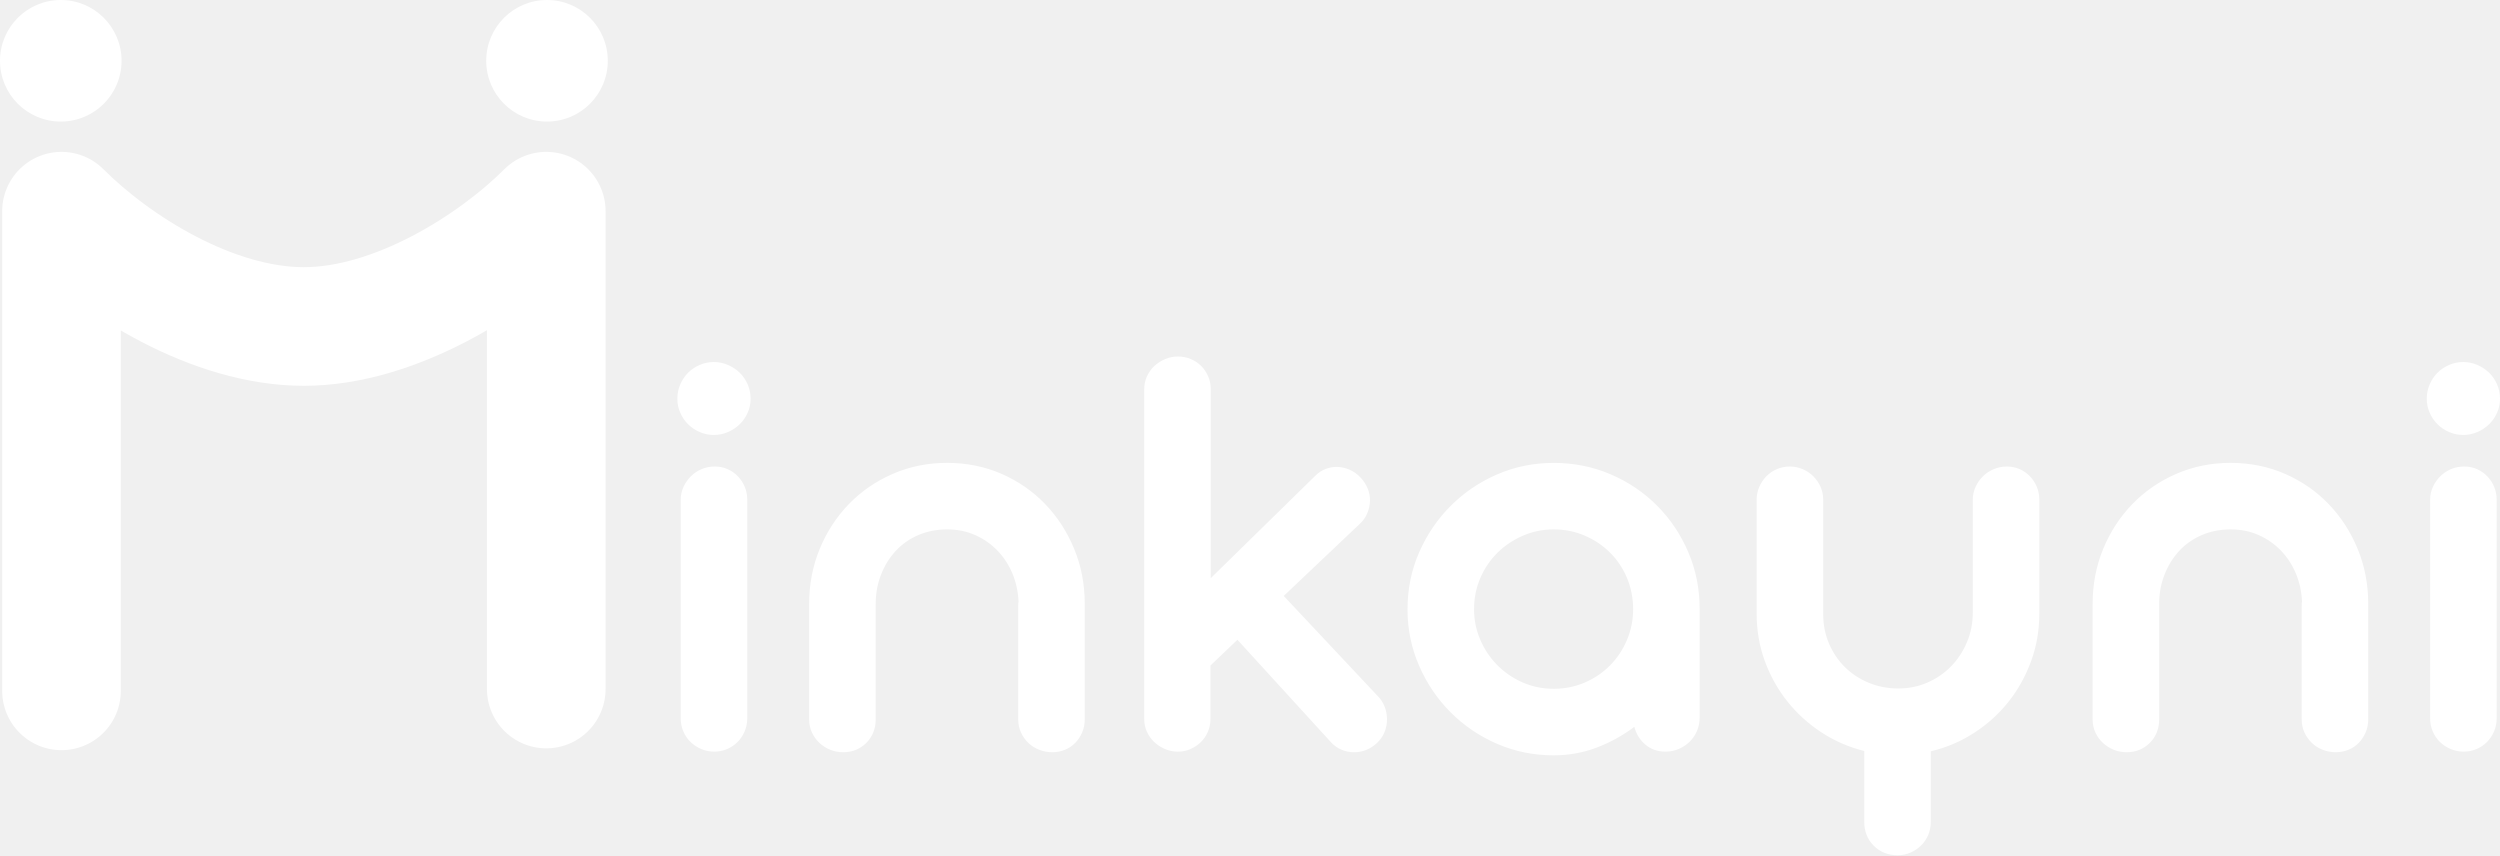
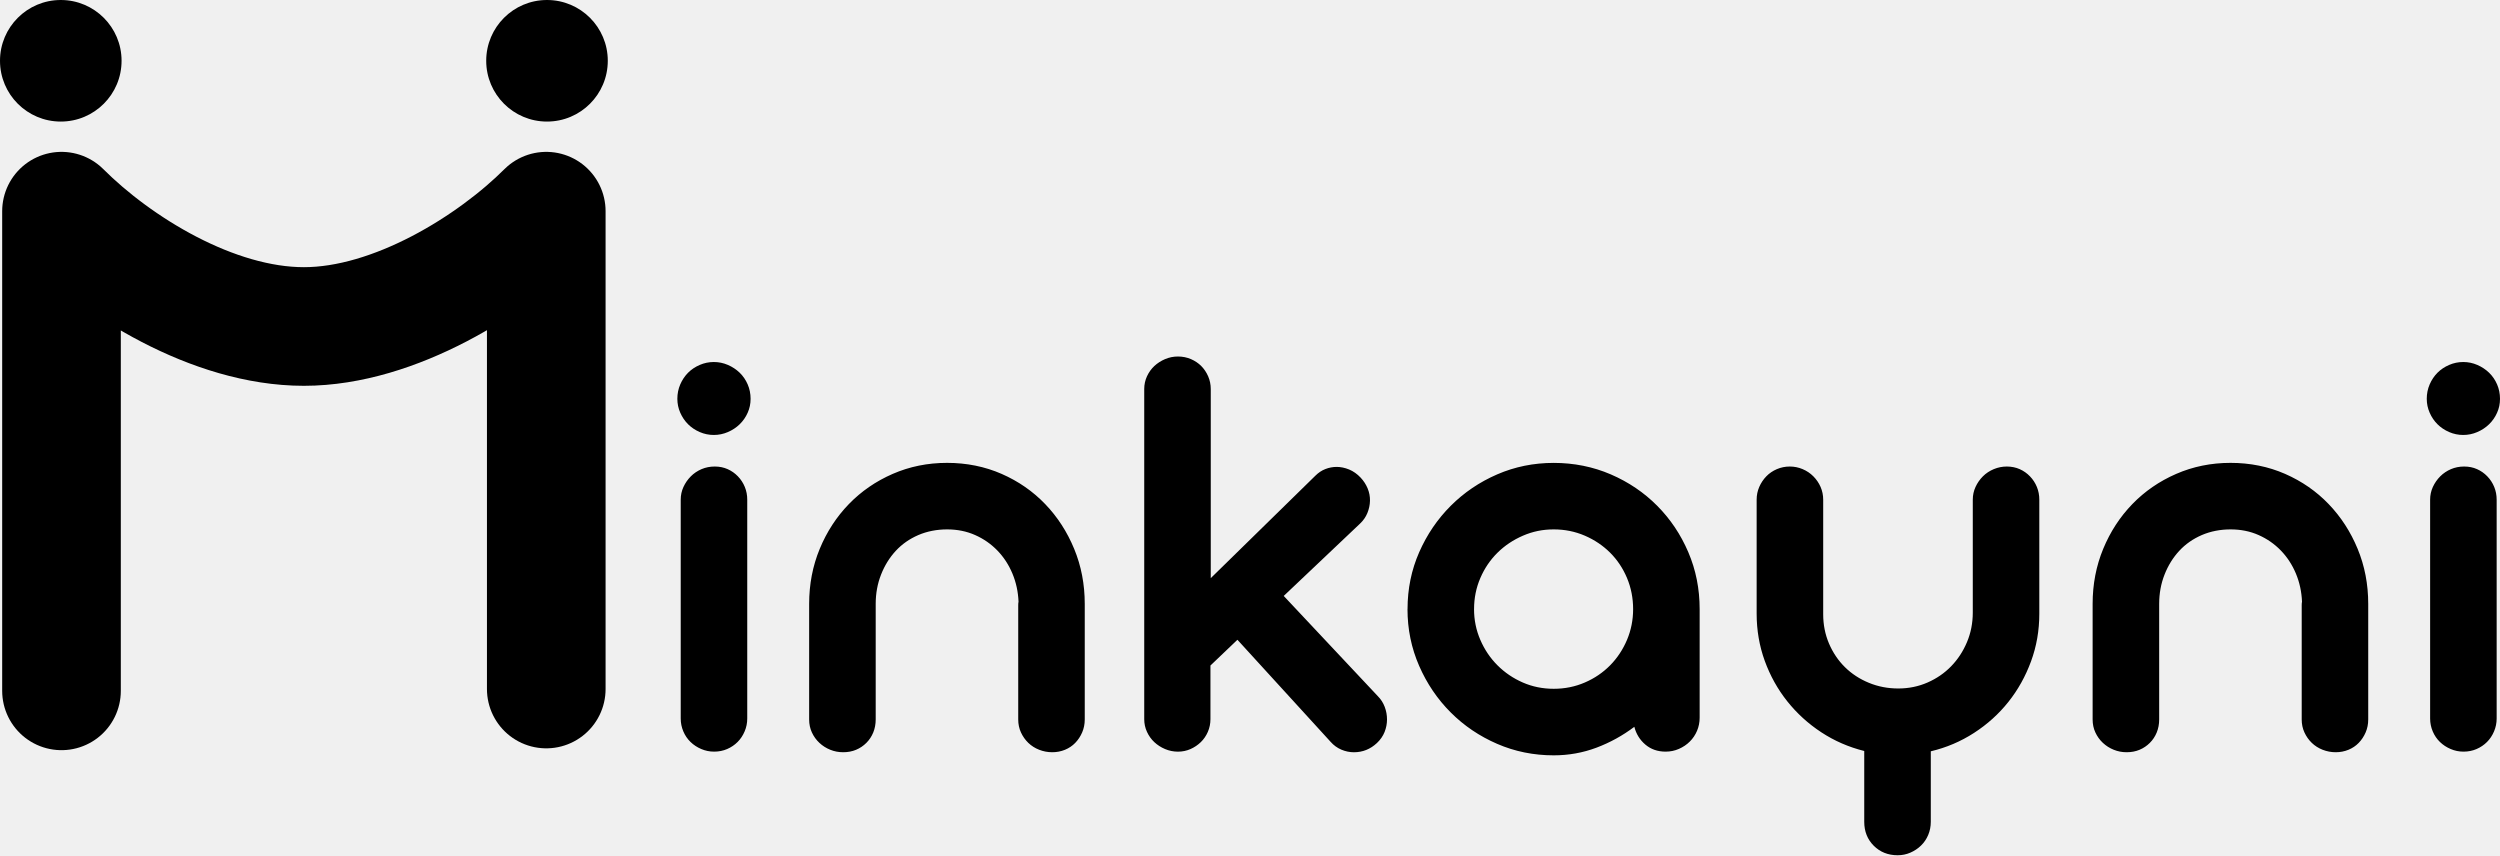
<svg xmlns="http://www.w3.org/2000/svg" id="Capa_2" data-name="Capa 2" viewBox="0 0 1053.7 360.47">
-   <defs>
-     <style>
-       .cls-1 {
-         fill: #fff;
-       }
- 
-       .cls-2 {
-         fill: none;
-         stroke: #fff;
-         stroke-linecap: round;
-         stroke-linejoin: round;
-         stroke-width: 50px;
-       }
-     </style>
-   </defs>
  <g id="tag">
-     <path class="cls-2" d="M25.92,291.18V89.01c23.04,23.04,63.8,48.6,102.16,48.6s79.76-26.19,102.16-48.6v201.4" />
-     <circle class="cls-1" cx="230.55" cy="25.62" r="25.62" />
-     <circle class="cls-1" cx="25.62" cy="25.62" r="25.62" />
-     <path class="cls-1" d="M285.49,168.08c0-2.15.41-4.18,1.23-6.07.82-1.89,1.92-3.53,3.29-4.91,1.38-1.38,3.01-2.47,4.91-3.29,1.89-.82,3.88-1.23,5.94-1.23s4.05.41,5.94,1.23c1.89.82,3.55,1.92,4.97,3.29,1.42,1.38,2.54,3.02,3.36,4.91.82,1.9,1.23,3.92,1.23,6.07s-.41,4.03-1.23,5.88-1.94,3.47-3.36,4.85c-1.42,1.38-3.08,2.48-4.97,3.29-1.9.82-3.88,1.23-5.94,1.23s-4.05-.41-5.94-1.23c-1.9-.82-3.53-1.92-4.91-3.29-1.38-1.38-2.48-2.99-3.29-4.85-.82-1.85-1.23-3.81-1.23-5.88ZM314.95,302.84c0,1.9-.37,3.71-1.1,5.43-.73,1.72-1.72,3.21-2.97,4.46s-2.71,2.24-4.39,2.97c-1.68.73-3.51,1.1-5.49,1.1s-3.7-.37-5.43-1.1c-1.72-.73-3.23-1.72-4.52-2.97-1.29-1.25-2.31-2.73-3.04-4.46-.73-1.72-1.1-3.53-1.1-5.43v-92.25c0-1.89.39-3.68,1.16-5.36.78-1.68,1.81-3.16,3.1-4.46,1.29-1.3,2.8-2.3,4.52-3.04,1.72-.73,3.57-1.1,5.56-1.1s3.79.37,5.43,1.1c1.64.73,3.08,1.74,4.33,3.04,1.25,1.29,2.22,2.78,2.91,4.46.69,1.68,1.03,3.47,1.03,5.36v92.25h0ZM457.2,303.23c0,1.98-.37,3.81-1.1,5.49-.73,1.68-1.7,3.15-2.91,4.39-1.21,1.25-2.65,2.22-4.33,2.91s-3.47,1.03-5.36,1.03-3.73-.34-5.49-1.03c-1.77-.69-3.29-1.66-4.59-2.91-1.29-1.25-2.33-2.71-3.1-4.39-.78-1.68-1.16-3.51-1.16-5.49v-48.06c0-.69.04-1.2.13-1.55-.17-4.22-1.03-8.18-2.58-11.89-1.55-3.7-3.66-6.93-6.33-9.69-2.67-2.76-5.79-4.93-9.37-6.52-3.58-1.59-7.52-2.39-11.82-2.39s-8.44.8-12.14,2.39c-3.7,1.6-6.87,3.81-9.5,6.65-2.63,2.84-4.7,6.18-6.2,10.01-1.51,3.83-2.26,7.95-2.26,12.34v48.71c0,1.98-.35,3.81-1.03,5.49-.69,1.68-1.66,3.15-2.91,4.39-1.25,1.25-2.69,2.22-4.33,2.91-1.64.69-3.45,1.03-5.43,1.03s-3.7-.34-5.43-1.03c-1.72-.69-3.25-1.66-4.59-2.91s-2.39-2.71-3.17-4.39c-.78-1.68-1.16-3.51-1.16-5.49v-48.71c0-8.27,1.49-16,4.46-23.19s7.06-13.48,12.27-18.86,11.37-9.63,18.48-12.73c7.11-3.1,14.75-4.65,22.93-4.65s15.93,1.55,23,4.65c7.06,3.1,13.18,7.34,18.35,12.73,5.17,5.38,9.24,11.67,12.21,18.86,2.97,7.19,4.46,14.92,4.46,23.19v48.71h0ZM541.05,251.16l39.67,42.25c1.29,1.29,2.26,2.8,2.91,4.52.65,1.72.97,3.49.97,5.3s-.35,3.58-1.03,5.3c-.69,1.72-1.77,3.27-3.23,4.65-2.76,2.58-5.99,3.88-9.69,3.88-1.81,0-3.58-.37-5.3-1.1s-3.23-1.83-4.52-3.29l-39.28-43.02-11.37,10.85v22.61c0,1.9-.37,3.68-1.1,5.36s-1.72,3.12-2.97,4.33-2.69,2.18-4.33,2.91c-1.64.73-3.4,1.1-5.3,1.1s-3.7-.37-5.43-1.1c-1.72-.73-3.23-1.7-4.52-2.91-1.29-1.2-2.33-2.65-3.1-4.33-.78-1.68-1.16-3.47-1.16-5.36v-139.15c0-1.89.39-3.68,1.16-5.36.78-1.68,1.81-3.12,3.1-4.33,1.29-1.2,2.8-2.17,4.52-2.91,1.72-.73,3.53-1.1,5.43-1.1s3.81.37,5.49,1.1c1.68.73,3.12,1.7,4.33,2.91,1.2,1.21,2.17,2.65,2.91,4.33.73,1.68,1.1,3.47,1.1,5.36v79.72l44.06-43.15c1.29-1.29,2.71-2.24,4.26-2.84,1.55-.6,3.14-.9,4.78-.9s3.47.37,5.23,1.1c1.76.73,3.38,1.87,4.84,3.42,1.29,1.38,2.28,2.91,2.97,4.59.69,1.68,1.01,3.4.97,5.17-.04,1.77-.41,3.49-1.1,5.17-.69,1.68-1.72,3.16-3.1,4.46l-32.17,30.49v-.03ZM593.25,256.72c0-8.53,1.64-16.52,4.91-23.97,3.27-7.45,7.71-13.97,13.31-19.57,5.6-5.6,12.12-10.01,19.57-13.24,7.45-3.23,15.4-4.84,23.84-4.84s16.54,1.61,24.03,4.84c7.49,3.23,14.02,7.65,19.57,13.24,5.56,5.6,9.93,12.12,13.11,19.57,3.19,7.45,4.78,15.44,4.78,23.97v45.74c0,1.98-.37,3.83-1.1,5.56-.73,1.72-1.74,3.23-3.04,4.52-1.29,1.29-2.82,2.33-4.59,3.1-1.77.78-3.64,1.16-5.62,1.16-3.36,0-6.2-.99-8.53-2.97-2.33-1.98-3.88-4.48-4.65-7.49-4.91,3.7-10.23,6.63-15.96,8.79-5.73,2.15-11.74,3.23-18.02,3.23-8.44,0-16.39-1.61-23.84-4.84-7.45-3.23-13.98-7.64-19.57-13.24-5.6-5.6-10.04-12.14-13.31-19.64-3.27-7.49-4.91-15.46-4.91-23.9l.02-.02ZM621.28,256.72c0,4.57.88,8.89,2.65,12.98,1.76,4.09,4.18,7.67,7.23,10.72,3.06,3.06,6.61,5.47,10.66,7.24s8.4,2.65,13.05,2.65,9.02-.88,13.11-2.65c4.09-1.76,7.64-4.18,10.66-7.24,3.01-3.06,5.38-6.63,7.11-10.72,1.72-4.09,2.58-8.42,2.58-12.98s-.86-9.02-2.58-13.11c-1.72-4.09-4.09-7.64-7.11-10.66-3.02-3.01-6.57-5.4-10.66-7.17-4.09-1.76-8.46-2.65-13.11-2.65s-8.89.88-12.98,2.65c-4.09,1.77-7.67,4.16-10.72,7.17-3.06,3.02-5.47,6.57-7.23,10.66-1.77,4.09-2.65,8.46-2.65,13.11h-.01ZM768.44,258.91c0,4.39.82,8.51,2.45,12.34,1.64,3.83,3.88,7.15,6.72,9.95,2.84,2.8,6.2,5,10.08,6.59,3.88,1.6,8.01,2.39,12.4,2.39s8.51-.84,12.34-2.52c3.83-1.68,7.15-3.96,9.95-6.85,2.8-2.88,5.02-6.27,6.65-10.14,1.64-3.88,2.46-8.05,2.46-12.53v-47.55c0-1.89.39-3.68,1.16-5.36.77-1.68,1.81-3.16,3.1-4.46,1.29-1.29,2.82-2.3,4.59-3.04,1.76-.73,3.6-1.1,5.49-1.1s3.79.37,5.43,1.1c1.64.73,3.08,1.74,4.33,3.04,1.25,1.29,2.22,2.78,2.91,4.46.69,1.68,1.03,3.47,1.03,5.36v48.06c0,7.06-1.16,13.76-3.49,20.09-2.33,6.33-5.51,12.04-9.56,17.12s-8.87,9.43-14.47,13.05-11.67,6.2-18.22,7.75v29.72c0,1.98-.37,3.83-1.1,5.56-.73,1.72-1.74,3.21-3.04,4.46-1.29,1.25-2.78,2.24-4.46,2.97s-3.47,1.1-5.36,1.1c-4.05,0-7.41-1.34-10.08-4.01-2.67-2.67-4.01-6.03-4.01-10.08v-29.85c-6.55-1.64-12.58-4.26-18.09-7.88-5.51-3.62-10.29-7.97-14.34-13.05-4.05-5.08-7.21-10.77-9.5-17.05-2.28-6.29-3.42-12.92-3.42-19.9v-48.06c0-1.89.37-3.68,1.1-5.36.73-1.68,1.72-3.16,2.97-4.46,1.25-1.29,2.73-2.3,4.46-3.04,1.72-.73,3.53-1.1,5.43-1.1s3.7.37,5.43,1.1c1.72.73,3.23,1.74,4.52,3.04s2.3,2.78,3.04,4.46c.73,1.68,1.1,3.47,1.1,5.36v48.32h0ZM998.16,303.23c0,1.98-.37,3.81-1.1,5.49s-1.7,3.15-2.91,4.39c-1.21,1.25-2.65,2.22-4.33,2.91s-3.47,1.03-5.36,1.03-3.73-.34-5.49-1.03c-1.77-.69-3.29-1.66-4.59-2.91-1.29-1.25-2.33-2.71-3.1-4.39-.78-1.68-1.16-3.51-1.16-5.49v-48.06c0-.69.04-1.2.13-1.55-.17-4.22-1.03-8.18-2.58-11.89-1.55-3.7-3.66-6.93-6.33-9.69-2.67-2.76-5.79-4.93-9.37-6.52-3.57-1.59-7.52-2.39-11.82-2.39s-8.44.8-12.14,2.39c-3.7,1.6-6.87,3.81-9.5,6.65-2.63,2.84-4.7,6.18-6.2,10.01-1.51,3.83-2.26,7.95-2.26,12.34v48.71c0,1.98-.35,3.81-1.03,5.49-.69,1.68-1.66,3.15-2.91,4.39-1.25,1.25-2.69,2.22-4.33,2.91s-3.45,1.03-5.43,1.03-3.7-.34-5.43-1.03c-1.72-.69-3.25-1.66-4.59-2.91s-2.39-2.71-3.17-4.39-1.16-3.51-1.16-5.49v-48.71c0-8.27,1.49-16,4.46-23.19,2.97-7.19,7.06-13.48,12.27-18.86,5.21-5.38,11.37-9.63,18.48-12.73,7.11-3.1,14.75-4.65,22.93-4.65s15.93,1.55,23,4.65c7.06,3.1,13.18,7.34,18.35,12.73,5.17,5.38,9.24,11.67,12.21,18.86,2.97,7.19,4.46,14.92,4.46,23.19v48.71h0ZM1022.83,168.08c0-2.15.41-4.18,1.23-6.07.82-1.89,1.92-3.53,3.29-4.91,1.38-1.38,3.01-2.47,4.91-3.29,1.89-.82,3.88-1.23,5.94-1.23s4.05.41,5.94,1.23c1.89.82,3.55,1.92,4.97,3.29,1.42,1.38,2.54,3.02,3.36,4.91.82,1.9,1.23,3.92,1.23,6.07s-.41,4.03-1.23,5.88c-.82,1.85-1.94,3.47-3.36,4.85-1.42,1.38-3.08,2.48-4.97,3.29-1.9.82-3.88,1.23-5.94,1.23s-4.05-.41-5.94-1.23c-1.9-.82-3.53-1.92-4.91-3.29-1.38-1.38-2.48-2.99-3.29-4.85-.82-1.85-1.23-3.81-1.23-5.88h0ZM1052.29,302.84c0,1.9-.37,3.71-1.1,5.43s-1.72,3.21-2.97,4.46-2.71,2.24-4.39,2.97-3.51,1.1-5.49,1.1-3.7-.37-5.43-1.1c-1.72-.73-3.23-1.72-4.52-2.97s-2.31-2.73-3.04-4.46c-.73-1.72-1.1-3.53-1.1-5.43v-92.25c0-1.89.39-3.68,1.16-5.36.77-1.68,1.81-3.16,3.1-4.46,1.29-1.29,2.8-2.3,4.52-3.04,1.72-.73,3.57-1.1,5.56-1.1s3.79.37,5.43,1.1c1.64.73,3.08,1.74,4.33,3.04,1.25,1.29,2.22,2.78,2.91,4.46.69,1.68,1.03,3.47,1.03,5.36v92.25h0Z" />
+     <path fill="none" stroke="currentColor" stroke-linecap="round" stroke-linejoin="round" stroke-width="50px" d="M25.92,291.18V89.01c23.04,23.04,63.8,48.6,102.16,48.6s79.76-26.19,102.16-48.6v201.4" />
+     <circle fill="currentColor" cx="230.55" cy="25.62" r="25.62" />
+     <circle fill="currentColor" cx="25.62" cy="25.62" r="25.62" />
+     <path fill="currentColor" d="M285.49,168.08c0-2.15.41-4.18,1.23-6.07.82-1.89,1.92-3.53,3.29-4.91,1.38-1.38,3.01-2.47,4.91-3.29,1.89-.82,3.88-1.23,5.94-1.23s4.05.41,5.94,1.23c1.89.82,3.55,1.92,4.97,3.29,1.42,1.38,2.54,3.02,3.36,4.91.82,1.9,1.23,3.92,1.23,6.07s-.41,4.03-1.23,5.88-1.94,3.47-3.36,4.85c-1.42,1.38-3.08,2.48-4.97,3.29-1.9.82-3.88,1.23-5.94,1.23s-4.05-.41-5.94-1.23c-1.9-.82-3.53-1.92-4.91-3.29-1.38-1.38-2.48-2.99-3.29-4.85-.82-1.85-1.23-3.81-1.23-5.88ZM314.95,302.84c0,1.9-.37,3.71-1.1,5.43-.73,1.72-1.72,3.21-2.97,4.46s-2.71,2.24-4.39,2.97c-1.68.73-3.51,1.1-5.49,1.1s-3.7-.37-5.43-1.1c-1.72-.73-3.23-1.72-4.52-2.97-1.29-1.25-2.31-2.73-3.04-4.46-.73-1.72-1.1-3.53-1.1-5.43v-92.25c0-1.89.39-3.68,1.16-5.36.78-1.68,1.81-3.16,3.1-4.46,1.29-1.3,2.8-2.3,4.52-3.04,1.72-.73,3.57-1.1,5.56-1.1s3.79.37,5.43,1.1c1.64.73,3.08,1.74,4.33,3.04,1.25,1.29,2.22,2.78,2.91,4.46.69,1.68,1.03,3.47,1.03,5.36v92.25h0ZM457.2,303.23c0,1.98-.37,3.81-1.1,5.49-.73,1.68-1.7,3.15-2.91,4.39-1.21,1.25-2.65,2.22-4.33,2.91s-3.47,1.03-5.36,1.03-3.73-.34-5.49-1.03c-1.77-.69-3.29-1.66-4.59-2.91-1.29-1.25-2.33-2.71-3.1-4.39-.78-1.68-1.16-3.51-1.16-5.49v-48.06c0-.69.04-1.2.13-1.55-.17-4.22-1.03-8.18-2.58-11.89-1.55-3.7-3.66-6.93-6.33-9.69-2.67-2.76-5.79-4.93-9.37-6.52-3.58-1.59-7.52-2.39-11.82-2.39s-8.44.8-12.14,2.39c-3.7,1.6-6.87,3.81-9.5,6.65-2.63,2.84-4.7,6.18-6.2,10.01-1.51,3.83-2.26,7.95-2.26,12.34v48.71c0,1.98-.35,3.81-1.03,5.49-.69,1.68-1.66,3.15-2.91,4.39-1.25,1.25-2.69,2.22-4.33,2.91-1.64.69-3.45,1.03-5.43,1.03s-3.7-.34-5.43-1.03c-1.72-.69-3.25-1.66-4.59-2.91s-2.39-2.71-3.17-4.39c-.78-1.68-1.16-3.51-1.16-5.49v-48.71c0-8.27,1.49-16,4.46-23.19s7.06-13.48,12.27-18.86,11.37-9.63,18.48-12.73c7.11-3.1,14.75-4.65,22.93-4.65s15.93,1.55,23,4.65c7.06,3.1,13.18,7.34,18.35,12.73,5.17,5.38,9.24,11.67,12.21,18.86,2.97,7.19,4.46,14.92,4.46,23.19v48.71h0ZM541.05,251.16l39.67,42.25c1.29,1.29,2.26,2.8,2.91,4.52.65,1.72.97,3.49.97,5.3s-.35,3.58-1.03,5.3c-.69,1.72-1.77,3.27-3.23,4.65-2.76,2.58-5.99,3.88-9.69,3.88-1.81,0-3.58-.37-5.3-1.1s-3.23-1.83-4.52-3.29l-39.28-43.02-11.37,10.85v22.61c0,1.9-.37,3.68-1.1,5.36s-1.72,3.12-2.97,4.33-2.69,2.18-4.33,2.91c-1.64.73-3.4,1.1-5.3,1.1s-3.7-.37-5.43-1.1c-1.72-.73-3.23-1.7-4.52-2.91-1.29-1.2-2.33-2.65-3.1-4.33-.78-1.68-1.16-3.47-1.16-5.36v-139.15c0-1.89.39-3.68,1.16-5.36.78-1.68,1.81-3.12,3.1-4.33,1.29-1.2,2.8-2.17,4.52-2.91,1.72-.73,3.53-1.1,5.43-1.1s3.81.37,5.49,1.1c1.68.73,3.12,1.7,4.33,2.91,1.2,1.21,2.17,2.65,2.91,4.33.73,1.68,1.1,3.47,1.1,5.36v79.72l44.06-43.15c1.29-1.29,2.71-2.24,4.26-2.84,1.55-.6,3.14-.9,4.78-.9s3.47.37,5.23,1.1c1.76.73,3.38,1.87,4.84,3.42,1.29,1.38,2.28,2.91,2.97,4.59.69,1.68,1.01,3.4.97,5.17-.04,1.77-.41,3.49-1.1,5.17-.69,1.68-1.72,3.16-3.1,4.46l-32.17,30.49v-.03ZM593.25,256.72c0-8.53,1.64-16.52,4.91-23.97,3.27-7.45,7.71-13.97,13.31-19.57,5.6-5.6,12.12-10.01,19.57-13.24,7.45-3.23,15.4-4.84,23.84-4.84s16.54,1.61,24.03,4.84c7.49,3.23,14.02,7.65,19.57,13.24,5.56,5.6,9.93,12.12,13.11,19.57,3.19,7.45,4.78,15.44,4.78,23.97v45.74c0,1.98-.37,3.83-1.1,5.56-.73,1.72-1.74,3.23-3.04,4.52-1.29,1.29-2.82,2.33-4.59,3.1-1.77.78-3.64,1.16-5.62,1.16-3.36,0-6.2-.99-8.53-2.97-2.33-1.98-3.88-4.48-4.65-7.49-4.91,3.7-10.23,6.63-15.96,8.79-5.73,2.15-11.74,3.23-18.02,3.23-8.44,0-16.39-1.61-23.84-4.84-7.45-3.23-13.98-7.64-19.57-13.24-5.6-5.6-10.04-12.14-13.31-19.64-3.27-7.49-4.91-15.46-4.91-23.9l.02-.02ZM621.28,256.72c0,4.57.88,8.89,2.65,12.98,1.76,4.09,4.18,7.67,7.23,10.72,3.06,3.06,6.61,5.47,10.66,7.24s8.4,2.65,13.05,2.65,9.02-.88,13.11-2.65c4.09-1.76,7.64-4.18,10.66-7.24,3.01-3.06,5.38-6.63,7.11-10.72,1.72-4.09,2.58-8.42,2.58-12.98s-.86-9.02-2.58-13.11c-1.72-4.09-4.09-7.64-7.11-10.66-3.02-3.01-6.57-5.4-10.66-7.17-4.09-1.76-8.46-2.65-13.11-2.65s-8.89.88-12.98,2.65c-4.09,1.77-7.67,4.16-10.72,7.17-3.06,3.02-5.47,6.57-7.23,10.66-1.77,4.09-2.65,8.46-2.65,13.11h-.01ZM768.44,258.91c0,4.39.82,8.51,2.45,12.34,1.64,3.83,3.88,7.15,6.72,9.95,2.84,2.8,6.2,5,10.08,6.59,3.88,1.6,8.01,2.39,12.4,2.39s8.51-.84,12.34-2.52c3.83-1.68,7.15-3.96,9.95-6.85,2.8-2.88,5.02-6.27,6.65-10.14,1.64-3.88,2.46-8.05,2.46-12.53v-47.55c0-1.89.39-3.68,1.16-5.36.77-1.68,1.81-3.16,3.1-4.46,1.29-1.29,2.82-2.3,4.59-3.04,1.76-.73,3.6-1.1,5.49-1.1s3.79.37,5.43,1.1c1.64.73,3.08,1.74,4.33,3.04,1.25,1.29,2.22,2.78,2.91,4.46.69,1.68,1.03,3.47,1.03,5.36v48.06c0,7.06-1.16,13.76-3.49,20.09-2.33,6.33-5.51,12.04-9.56,17.12s-8.87,9.43-14.47,13.05-11.67,6.2-18.22,7.75v29.72c0,1.98-.37,3.83-1.1,5.56-.73,1.72-1.74,3.21-3.04,4.46-1.29,1.25-2.78,2.24-4.46,2.97s-3.47,1.1-5.36,1.1c-4.05,0-7.41-1.34-10.08-4.01-2.67-2.67-4.01-6.03-4.01-10.08v-29.85c-6.55-1.64-12.58-4.26-18.09-7.88-5.51-3.62-10.29-7.97-14.34-13.05-4.05-5.08-7.21-10.77-9.5-17.05-2.28-6.29-3.42-12.92-3.42-19.9v-48.06c0-1.89.37-3.68,1.1-5.36.73-1.68,1.72-3.16,2.97-4.46,1.25-1.29,2.73-2.3,4.46-3.04,1.72-.73,3.53-1.1,5.43-1.1s3.7.37,5.43,1.1c1.72.73,3.23,1.74,4.52,3.04s2.3,2.78,3.04,4.46c.73,1.68,1.1,3.47,1.1,5.36v48.32h0ZM998.16,303.23c0,1.98-.37,3.81-1.1,5.49s-1.7,3.15-2.91,4.39c-1.21,1.25-2.65,2.22-4.33,2.91s-3.47,1.03-5.36,1.03-3.73-.34-5.49-1.03c-1.77-.69-3.29-1.66-4.59-2.91-1.29-1.25-2.33-2.71-3.1-4.39-.78-1.68-1.16-3.51-1.16-5.49v-48.06c0-.69.04-1.2.13-1.55-.17-4.22-1.03-8.18-2.58-11.89-1.55-3.7-3.66-6.93-6.33-9.69-2.67-2.76-5.79-4.93-9.37-6.52-3.57-1.59-7.52-2.39-11.82-2.39s-8.44.8-12.14,2.39c-3.7,1.6-6.87,3.81-9.5,6.65-2.63,2.84-4.7,6.18-6.2,10.01-1.51,3.83-2.26,7.95-2.26,12.34v48.71c0,1.98-.35,3.81-1.03,5.49-.69,1.68-1.66,3.15-2.91,4.39-1.25,1.25-2.69,2.22-4.33,2.91s-3.45,1.03-5.43,1.03-3.7-.34-5.43-1.03c-1.72-.69-3.25-1.66-4.59-2.91s-2.39-2.71-3.17-4.39-1.16-3.51-1.16-5.49v-48.71c0-8.27,1.49-16,4.46-23.19,2.97-7.19,7.06-13.48,12.27-18.86,5.21-5.38,11.37-9.63,18.48-12.73,7.11-3.1,14.75-4.65,22.93-4.65s15.93,1.55,23,4.65c7.06,3.1,13.18,7.34,18.35,12.73,5.17,5.38,9.24,11.67,12.21,18.86,2.97,7.19,4.46,14.92,4.46,23.19v48.71h0ZM1022.83,168.08c0-2.15.41-4.18,1.23-6.07.82-1.89,1.92-3.53,3.29-4.91,1.38-1.38,3.01-2.47,4.91-3.29,1.89-.82,3.88-1.23,5.94-1.23s4.05.41,5.94,1.23c1.89.82,3.55,1.92,4.97,3.29,1.42,1.38,2.54,3.02,3.36,4.91.82,1.9,1.23,3.92,1.23,6.07s-.41,4.03-1.23,5.88c-.82,1.85-1.94,3.47-3.36,4.85-1.42,1.38-3.08,2.48-4.97,3.29-1.9.82-3.88,1.23-5.94,1.23s-4.05-.41-5.94-1.23c-1.9-.82-3.53-1.92-4.91-3.29-1.38-1.38-2.48-2.99-3.29-4.85-.82-1.85-1.23-3.81-1.23-5.88h0ZM1052.29,302.84c0,1.9-.37,3.71-1.1,5.43s-1.72,3.21-2.97,4.46-2.71,2.24-4.39,2.97-3.51,1.1-5.49,1.1-3.7-.37-5.43-1.1c-1.72-.73-3.23-1.72-4.52-2.97s-2.31-2.73-3.04-4.46c-.73-1.72-1.1-3.53-1.1-5.43v-92.25c0-1.89.39-3.68,1.16-5.36.77-1.68,1.81-3.16,3.1-4.46,1.29-1.29,2.8-2.3,4.52-3.04,1.72-.73,3.57-1.1,5.56-1.1s3.79.37,5.43,1.1c1.64.73,3.08,1.74,4.33,3.04,1.25,1.29,2.22,2.78,2.91,4.46.69,1.68,1.03,3.47,1.03,5.36v92.25h0Z" />
  </g>
</svg>
